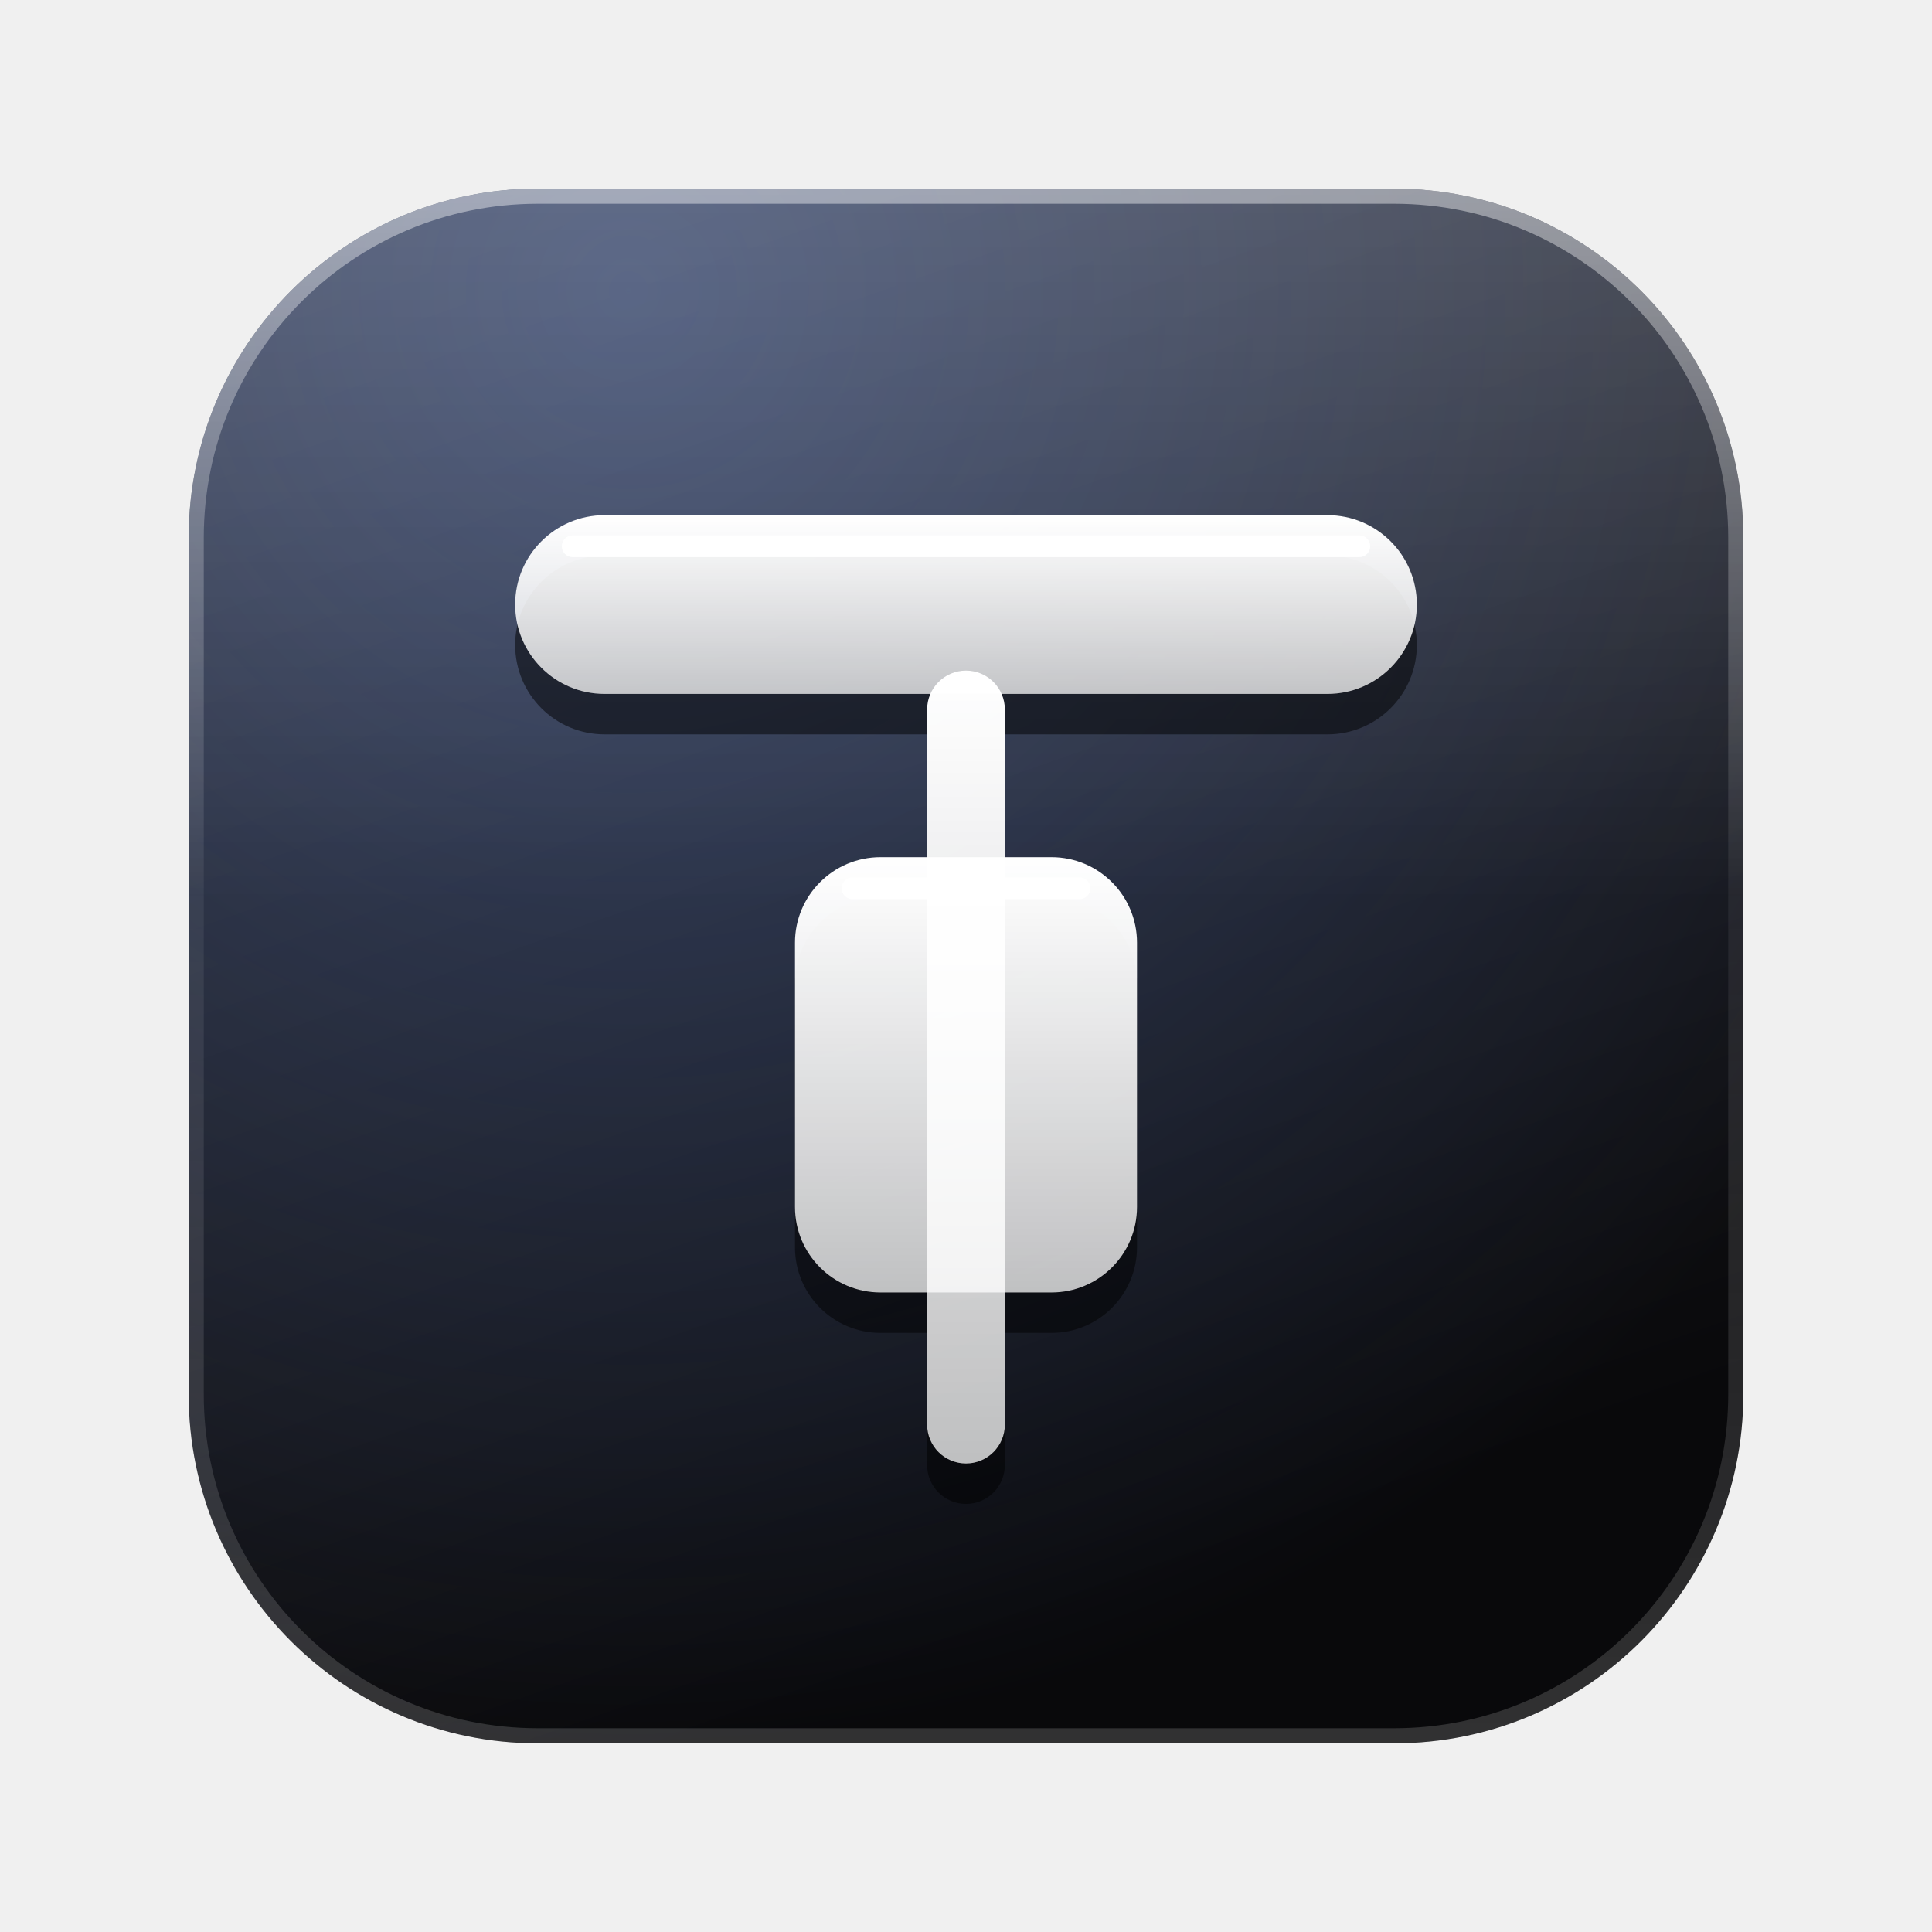
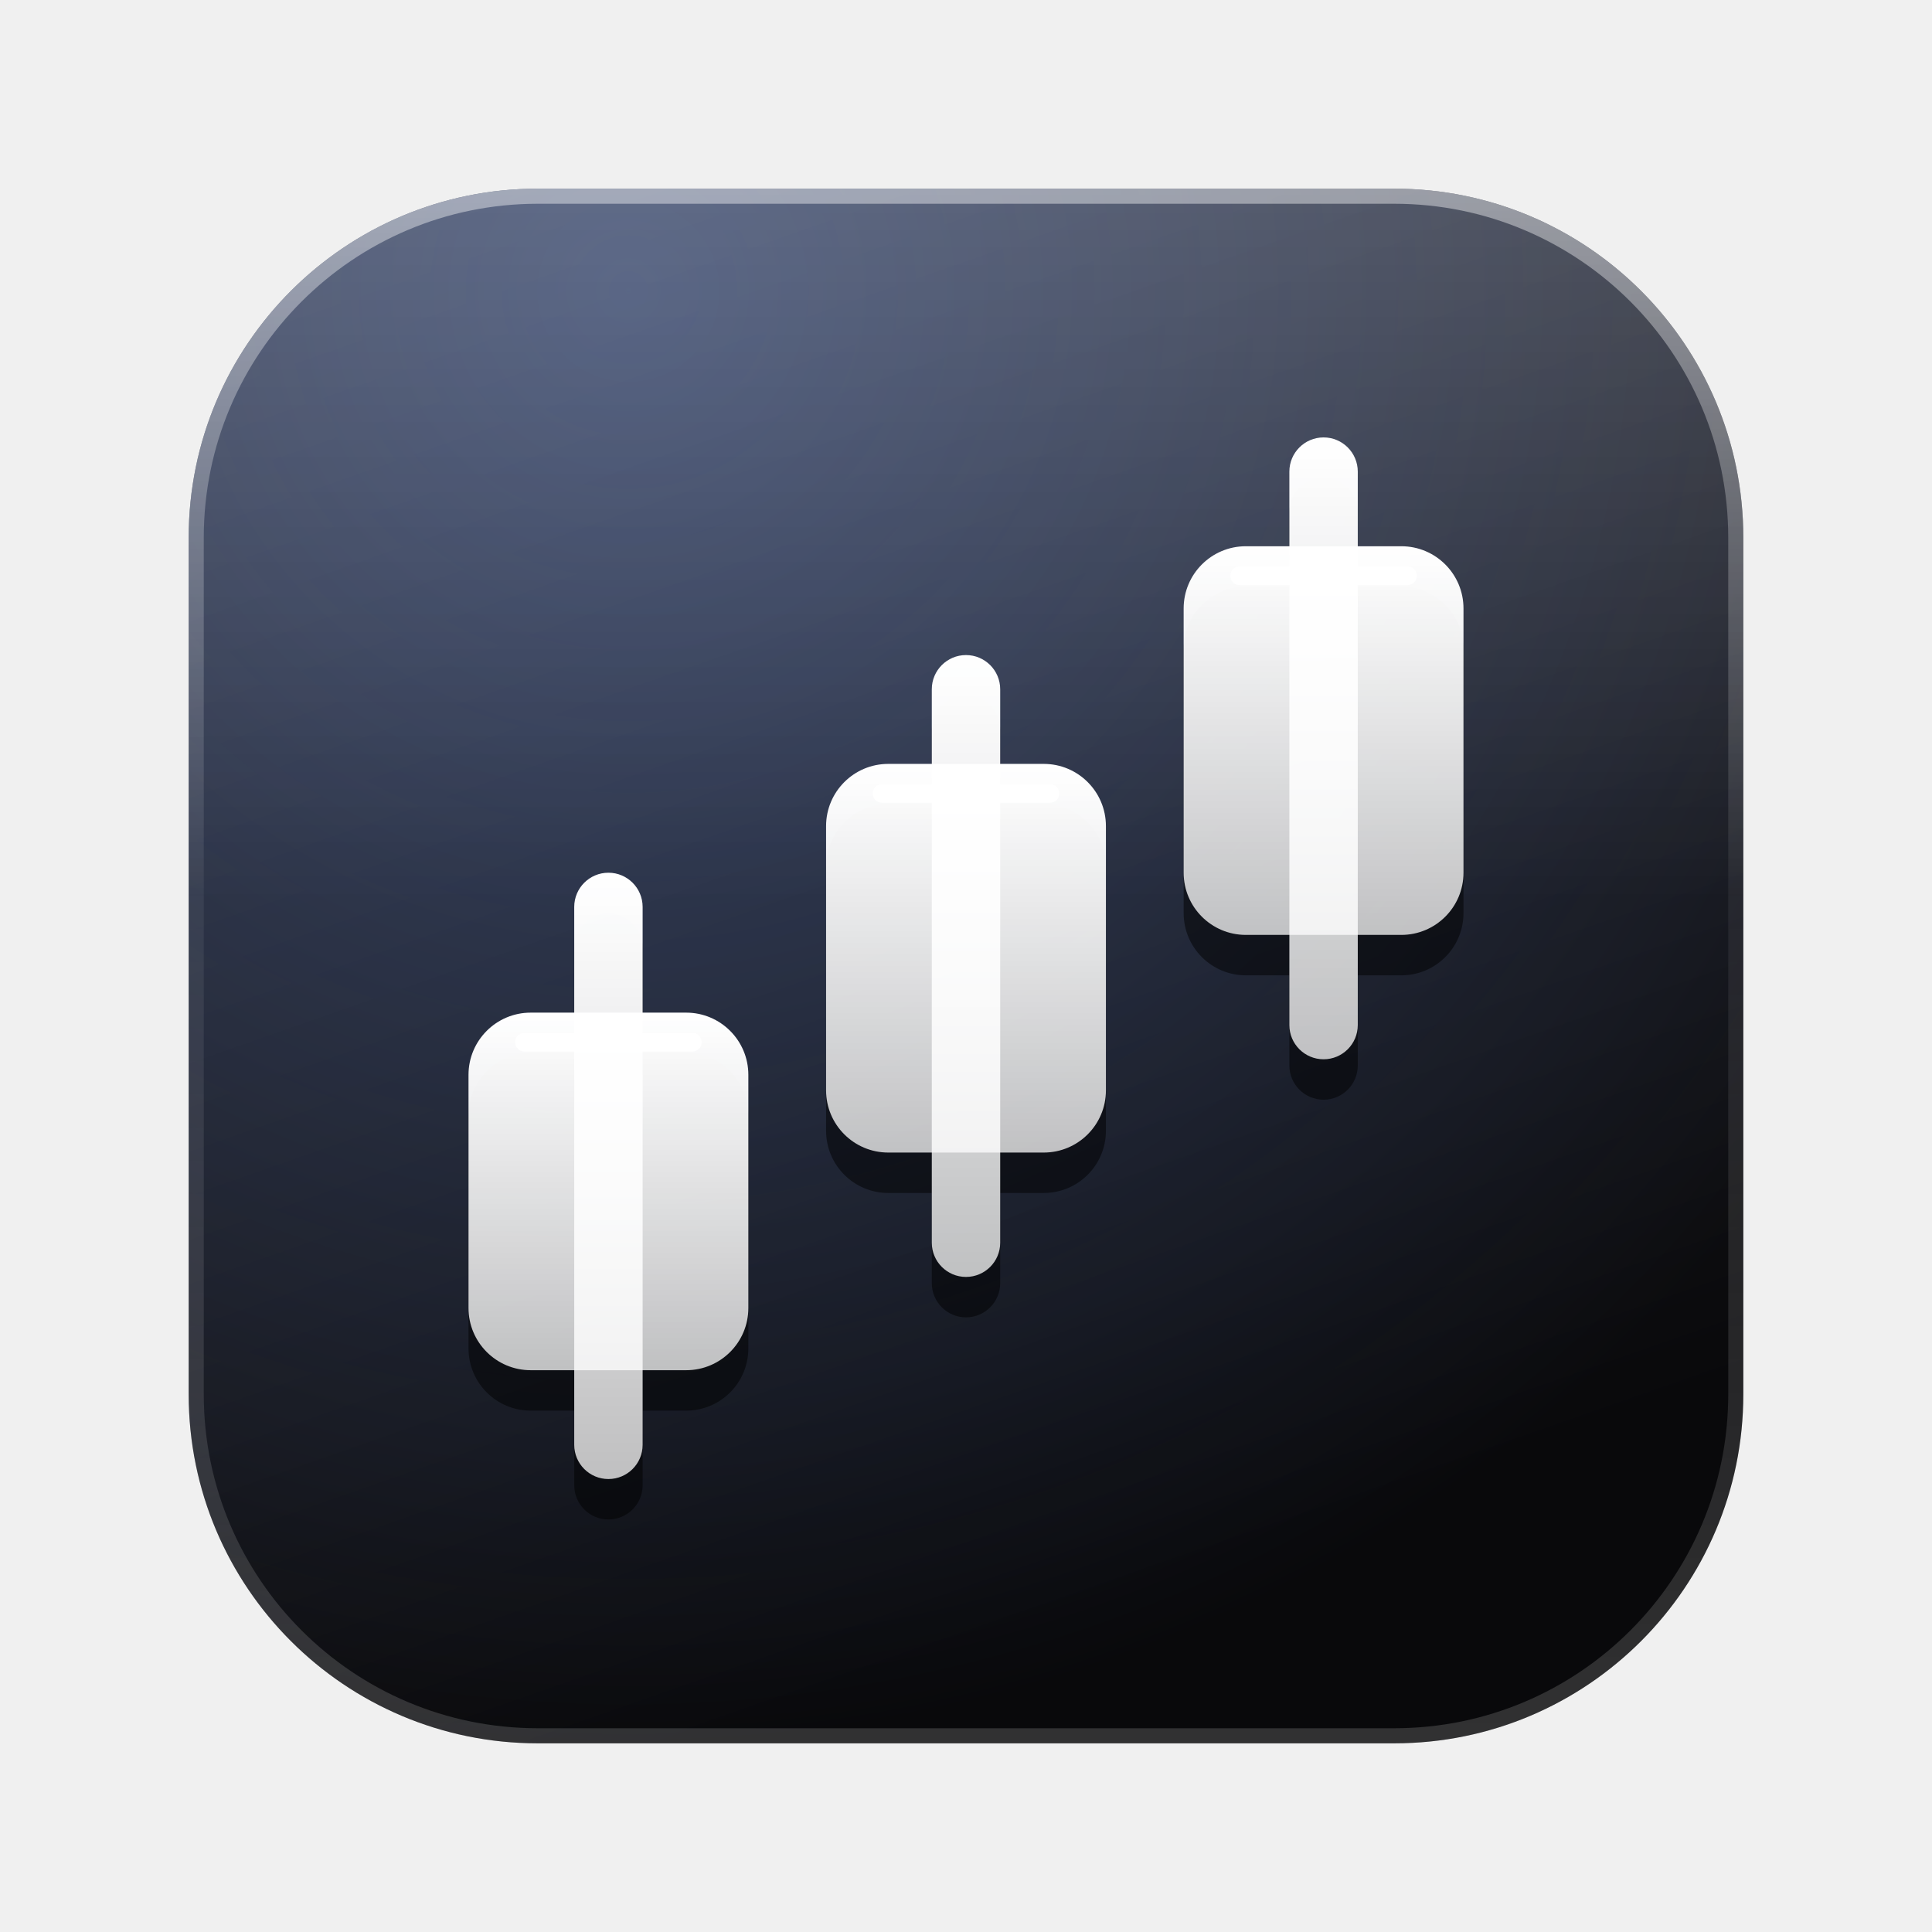
<svg xmlns="http://www.w3.org/2000/svg" viewBox="0 0 1024 1024" width="1024" height="1024">
  <defs>
    <linearGradient id="bg" x1="0" y1="0" x2="0.35" y2="1">
      <stop offset="0" stop-color="#303036" />
      <stop offset="1" stop-color="#09090b" />
    </linearGradient>
    <radialGradient id="glow" cx="0.28" cy="0.06" r="0.95">
      <stop offset="0" stop-color="#6e9bff" stop-opacity=".32" />
      <stop offset="1" stop-color="#6e9bff" stop-opacity="0" />
    </radialGradient>
    <linearGradient id="sheen" x1="0" y1="0" x2="0" y2="1">
      <stop offset="0" stop-color="#ffffff" stop-opacity=".16" />
      <stop offset="1" stop-color="#ffffff" stop-opacity="0" />
    </linearGradient>
    <linearGradient id="glass" x1="0" y1="0" x2="0" y2="1">
      <stop offset="0" stop-color="#ffffff" />
      <stop offset="1" stop-color="#ffffff" stop-opacity=".74" />
    </linearGradient>
    <linearGradient id="rim" x1="0" y1="0" x2="0" y2="1">
      <stop offset="0" stop-color="#ffffff" stop-opacity=".42" />
      <stop offset=".45" stop-color="#ffffff" stop-opacity=".06" />
      <stop offset="1" stop-color="#ffffff" stop-opacity=".16" />
    </linearGradient>
    <clipPath id="tile">
      <rect x="100" y="100" width="824" height="824" rx="185" />
    </clipPath>
  </defs>
  <rect x="100" y="100" width="824" height="824" rx="185" fill="url(#bg)" />
  <g clip-path="url(#tile)">
    <rect x="100" y="100" width="824" height="824" fill="url(#glow)" />
    <rect x="100" y="100" width="824" height="379" fill="url(#sheen)" />
  </g>
  <g transform="translate(100 100) scale(8.24)">
    <g transform="translate(0 2.6)" fill="#000000" opacity=".5">
-       <rect x="21" y="21" width="58" height="11.5" rx="5.75" />
-       <rect x="47.5" y="31" width="5" height="51" rx="2.5" />
-       <rect x="39" y="43" width="22" height="28" rx="5.5" />
+       <rect x="24.8" y="44" width="4.4" height="39" rx="2.2" />
+       <rect x="18" y="53" width="18" height="23" rx="4" />
+       <rect x="47.8" y="30" width="4.4" height="40" rx="2.2" />
+       <rect x="41" y="37" width="18" height="25" rx="4" />
+       <rect x="70.8" y="16" width="4.4" height="40" rx="2.2" />
+       <rect x="64" y="23" width="18" height="25" rx="4" />
    </g>
    <g fill="url(#glass)">
-       <rect x="21" y="21" width="58" height="11.5" rx="5.75" />
-       <rect x="47.5" y="31" width="5" height="51" rx="2.5" />
-       <rect x="39" y="43" width="22" height="28" rx="5.5" />
+       <rect x="24.8" y="44" width="4.4" height="39" rx="2.2" />
+       <rect x="18" y="53" width="18" height="23" rx="4" />
+       <rect x="47.8" y="30" width="4.4" height="40" rx="2.2" />
+       <rect x="41" y="37" width="18" height="25" rx="4" />
+       <rect x="70.8" y="16" width="4.4" height="40" rx="2.2" />
+       <rect x="64" y="23" width="18" height="25" rx="4" />
    </g>
-     <rect x="24" y="22.3" width="52" height="1.4" rx="0.7" fill="#ffffff" />
-     <rect x="42" y="44.3" width="16" height="1.4" rx="0.7" fill="#ffffff" />
+     <rect x="21" y="54.3" width="12" height="1.2" rx="0.6" fill="#ffffff" />
+     <rect x="44" y="38.3" width="12" height="1.2" rx="0.6" fill="#ffffff" />
+     <rect x="67" y="24.3" width="12" height="1.2" rx="0.6" fill="#ffffff" />
  </g>
  <rect x="104" y="104" width="816" height="816" rx="181" fill="none" stroke="url(#rim)" stroke-width="8" />
</svg>
